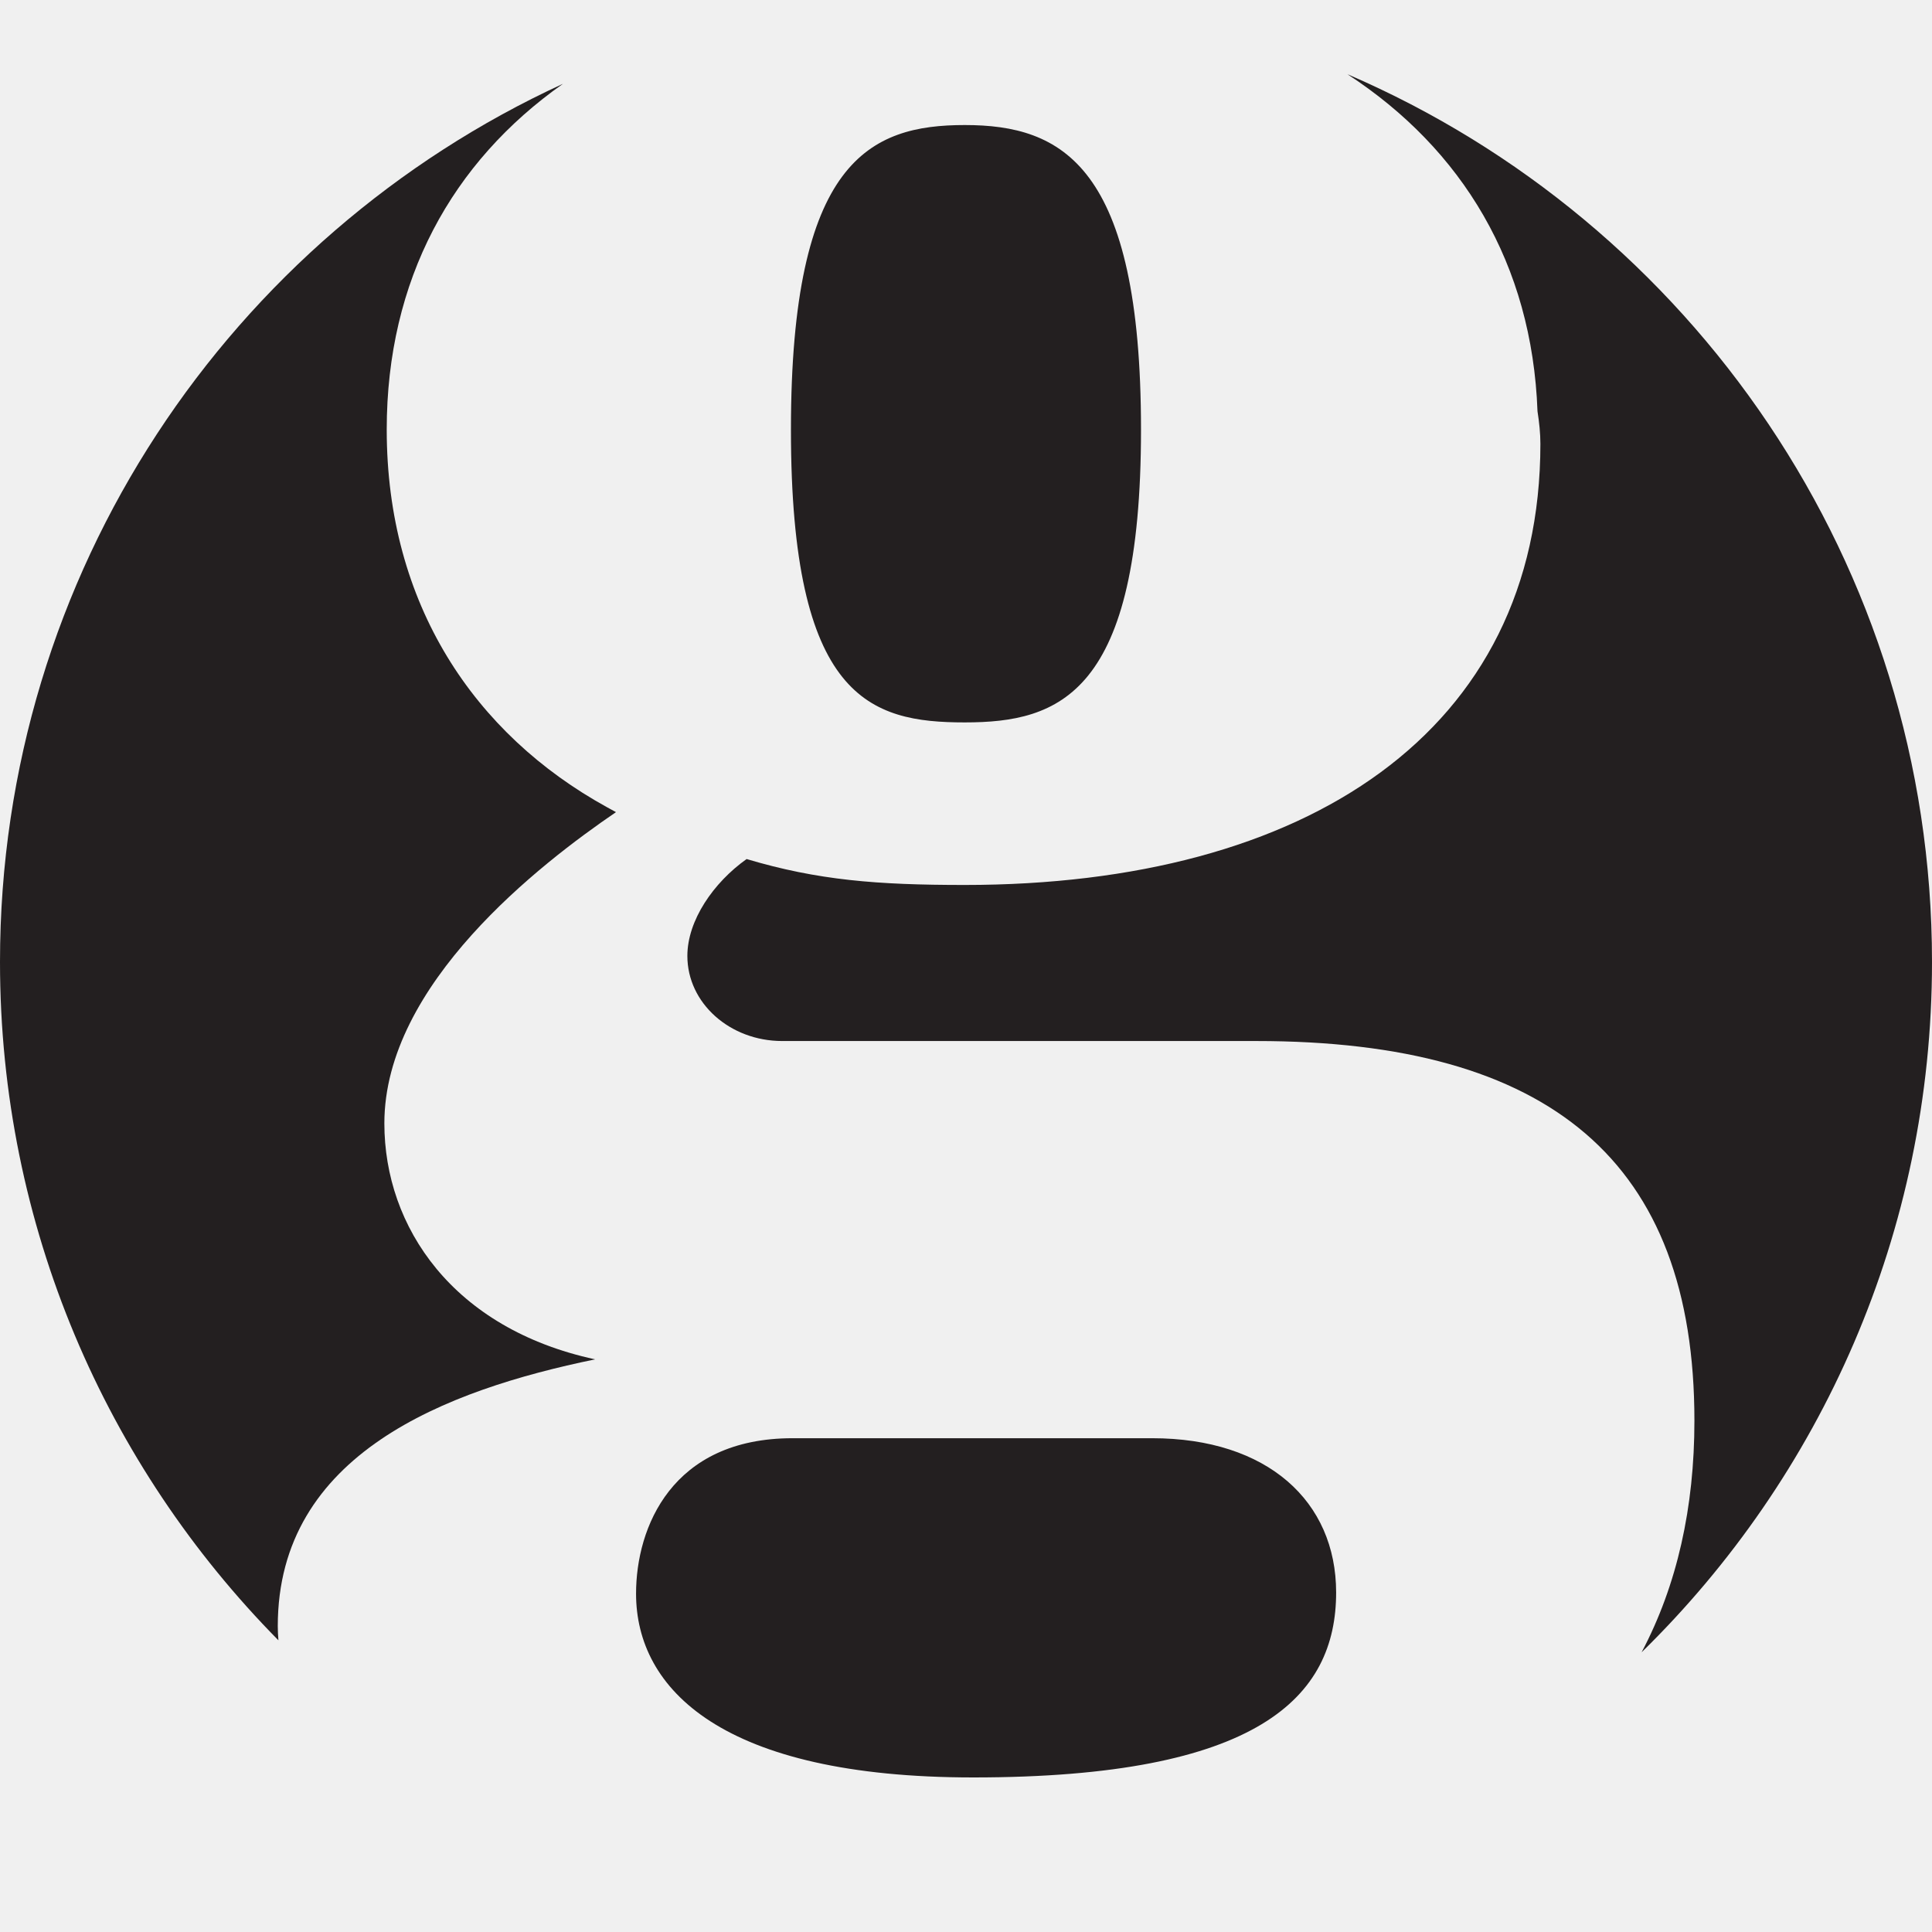
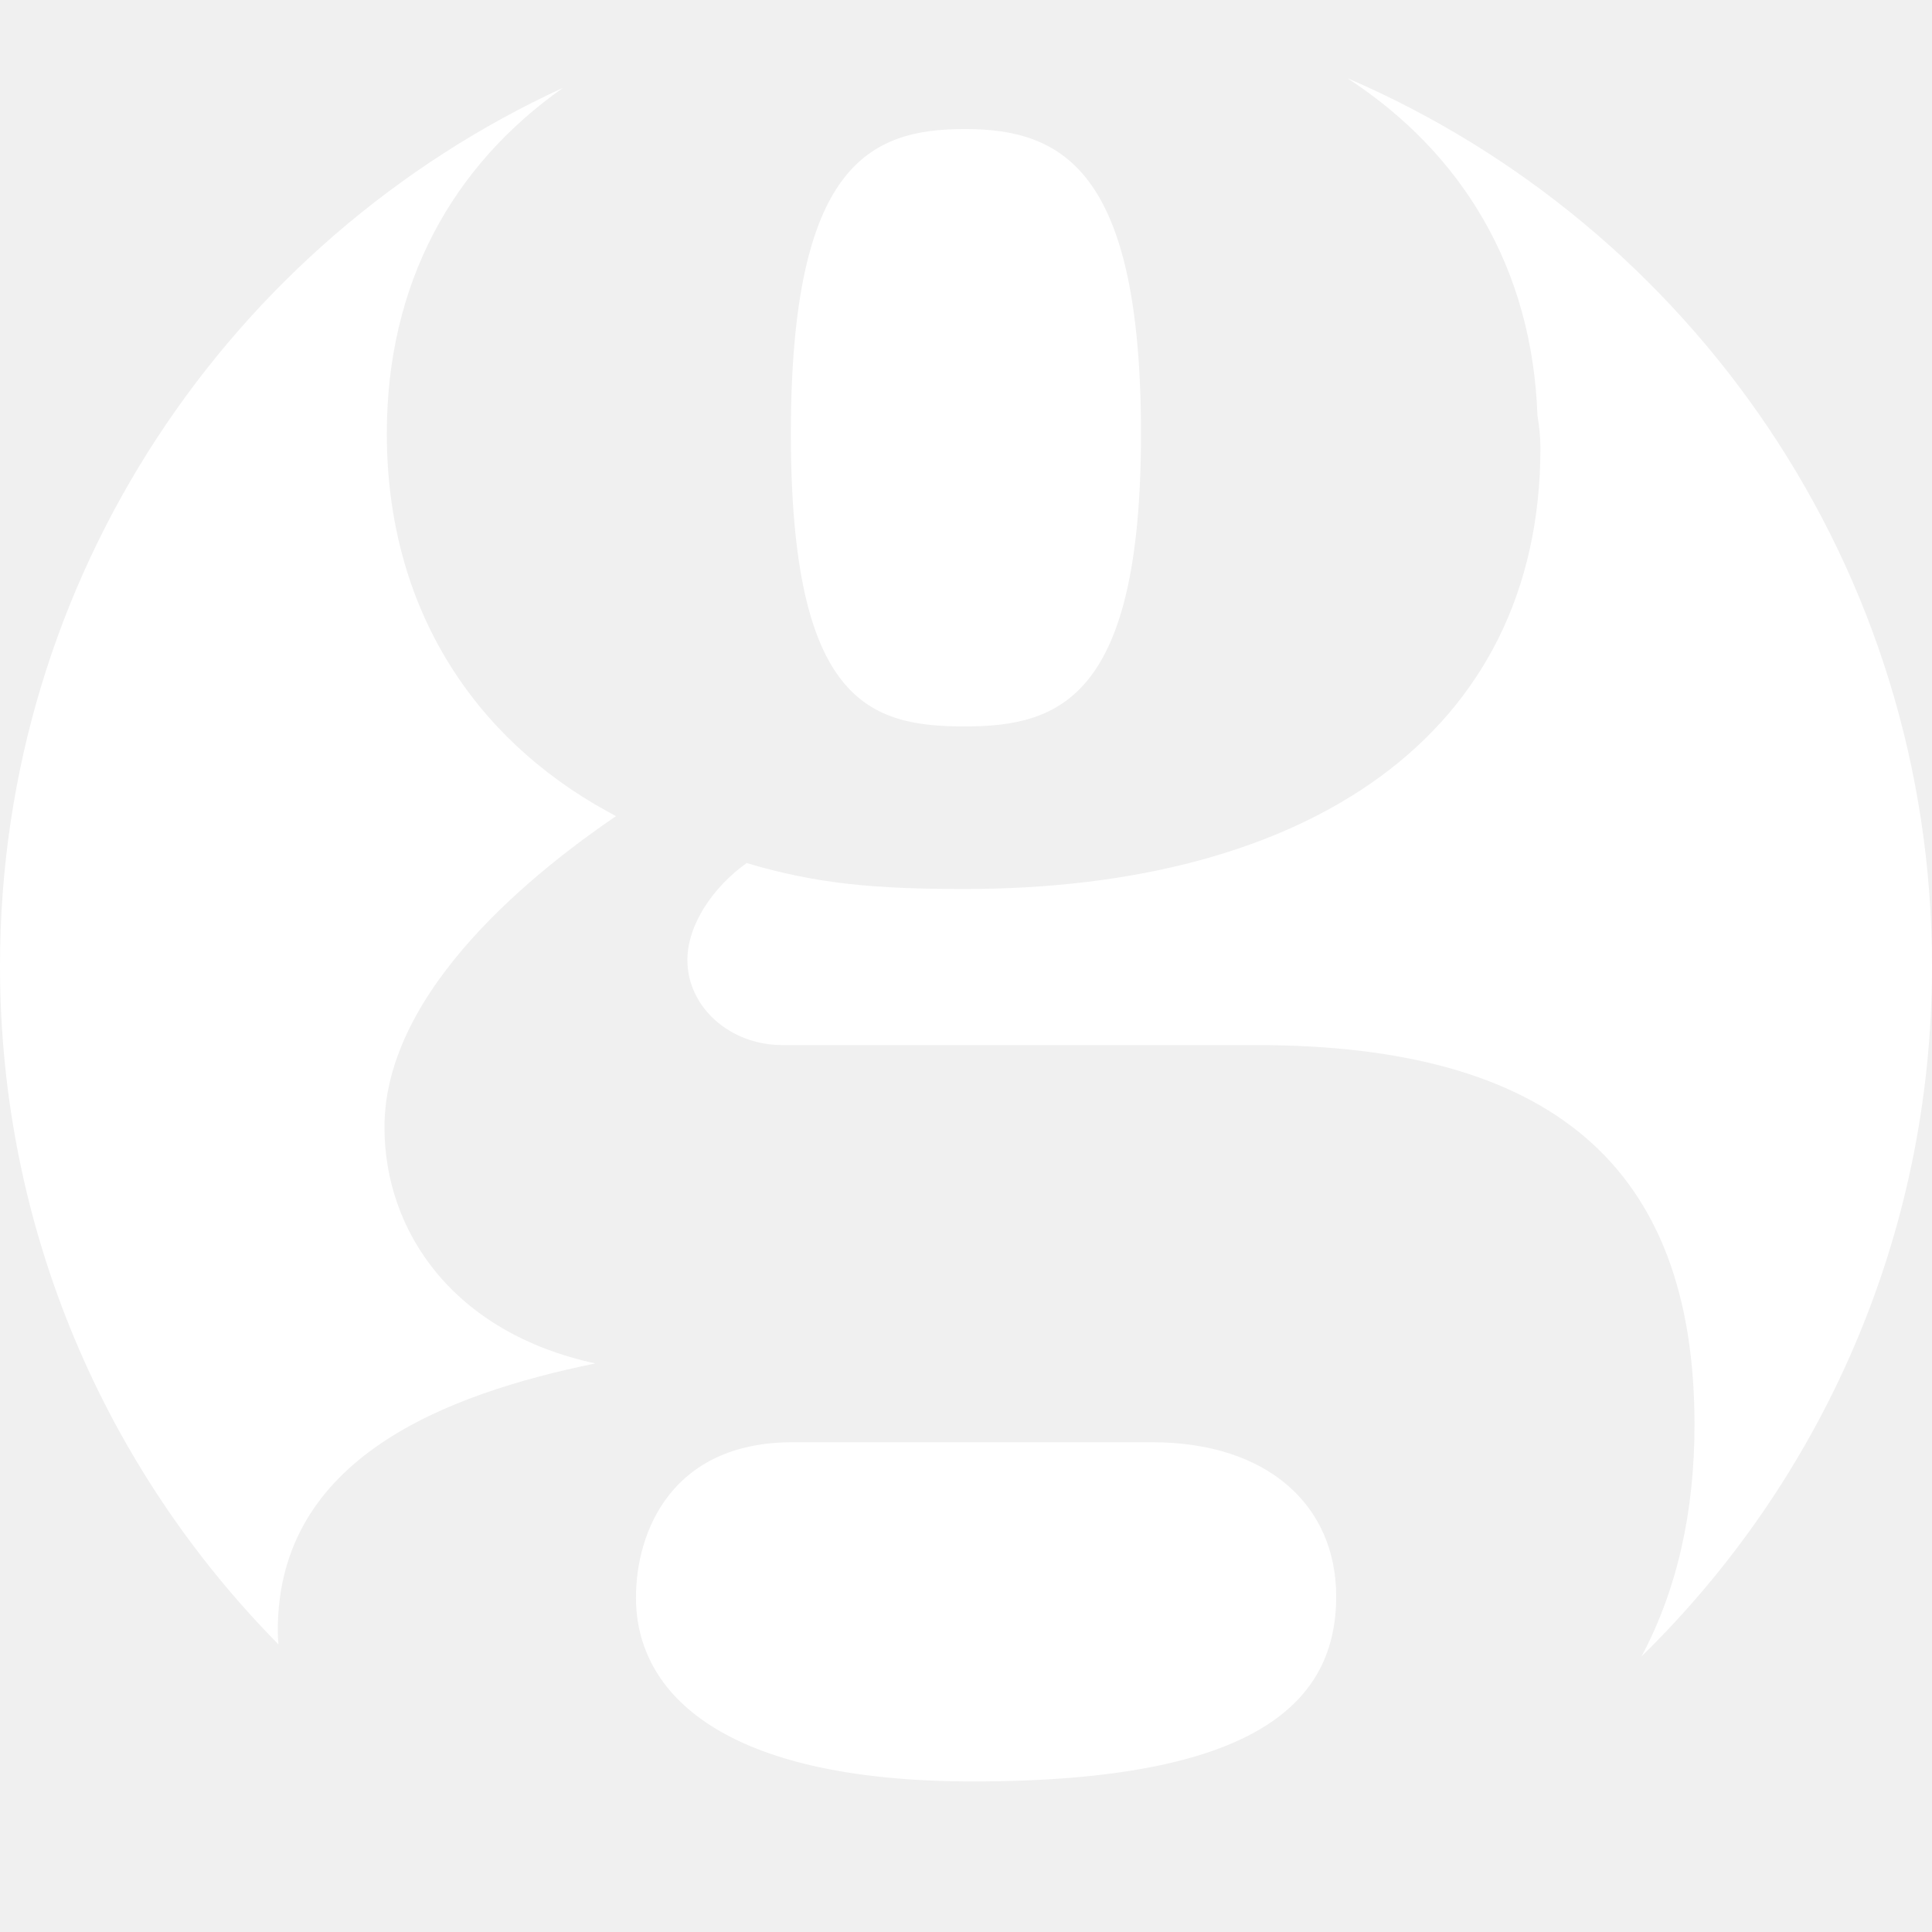
- <svg xmlns="http://www.w3.org/2000/svg" width="36" height="36">
-   <g>
-     <path fill="#333333" d="M-169.248,14.897l-0.186-0.102c-2.746-1.512-4.559-4.2-4.559-7.818c0-3.101,1.35-5.541,3.65-7.16   C-177.222,2.979-182,9.931-182,17.999c0,5.475,2.2,10.434,5.764,14.046c-0.007-0.097-0.013-0.194-0.013-0.293   c0-3.569,3.48-4.887,6.569-5.523v-0.002c-2.94-0.636-4.362-2.737-4.362-4.886C-174.042,18.458-170.817,15.97-169.248,14.897z" />
-     <path fill="#333333" d="M-162.026,13.04c1.964,0,3.649-0.586,3.649-6.062c0-5.475-1.636-6.306-3.649-6.306   c-1.964,0-3.599,0.733-3.599,6.306C-165.625,12.551-163.99,13.04-162.026,13.04z" />
-     <path fill="#333333" d="M-142,17.999c0-8.241-4.985-15.317-12.104-18.38c2.381,1.552,3.826,3.931,3.937,6.979   c0.038,0.234,0.06,0.46,0.06,0.673c0,5.964-4.854,9.134-11.918,9.134c-1.816,0-3.043-0.098-4.516-0.537   c-0.687,0.488-1.227,1.271-1.227,2.005c0,0.979,0.883,1.763,1.963,1.763h9.816c6.08,0,9.07,2.49,9.07,7.862   c0,1.793-0.356,3.402-1.094,4.794C-144.304,28.662-142,23.6-142,17.999z" />
-     <path fill="#333333" d="M-158.147,27.86h-7.443c-2.501,0-3.241,1.848-3.241,3.218c0,1.979,1.784,3.806,6.981,3.806   c5.911,0,7.515-1.664,7.515-3.83C-154.336,29.166-155.758,27.86-158.147,27.86z" />
+ <svg xmlns="http://www.w3.org/2000/svg" version="1.1" x="0px" y="0px" width="28" height="28" viewBox="0 0 28 28" enable-background="new 0 0 28 28" xml:space="preserve">
+   <g id="Layer_2" display="none">
+     <rect display="inline" fill="#3BB34A" width="28" height="28" />
  </g>
-   <g>
-     <path fill="#231F20" d="M11.478,15.133l-0.168-0.092c-2.471-1.36-4.104-3.78-4.104-7.036c0-2.791,1.215-4.986,3.285-6.444   C4.301,4.407,0,10.663,0,17.924c0,4.927,1.98,9.391,5.188,12.641c-0.007-0.087-0.012-0.175-0.012-0.264   c0-3.212,3.133-4.398,5.911-4.971v-0.001c-2.645-0.572-3.925-2.463-3.925-4.397C7.162,18.337,10.064,16.098,11.478,15.133z" />
-     <path fill="#231F20" d="M17.977,13.461c1.769,0,3.284-0.528,3.284-5.456c0-4.927-1.473-5.675-3.284-5.675   c-1.767,0-3.239,0.66-3.239,5.675C14.737,13.021,16.21,13.461,17.977,13.461z" />
-     <path fill="#231F20" d="M36,17.924c0-7.417-4.487-13.786-10.894-16.542c2.143,1.397,3.443,3.538,3.543,6.281   c0.033,0.211,0.054,0.415,0.054,0.606c0,5.368-4.368,8.221-10.727,8.221c-1.634,0-2.739-0.088-4.064-0.483   c-0.618,0.439-1.104,1.144-1.104,1.805c0,0.881,0.794,1.586,1.767,1.586h8.834c5.473,0,8.164,2.241,8.164,7.075   c0,1.614-0.321,3.062-0.984,4.315C33.927,27.521,36,22.965,36,17.924z" />
-     <path fill="#231F20" d="M21.468,26.799h-6.699c-2.251,0-2.917,1.663-2.917,2.896c0,1.781,1.605,3.425,6.283,3.425   c5.319,0,6.762-1.497,6.762-3.447C24.896,27.974,23.617,26.799,21.468,26.799z" />
-   </g>
-   <g>
-     <path fill="#005689" d="M-109.248,14.897l-0.186-0.102c-2.746-1.512-4.559-4.2-4.559-7.818c0-3.101,1.35-5.541,3.65-7.16   C-117.222,2.979-122,9.931-122,17.999c0,5.475,2.2,10.434,5.764,14.046c-0.007-0.097-0.013-0.194-0.013-0.293   c0-3.569,3.48-4.887,6.569-5.523v-0.002c-2.94-0.636-4.362-2.737-4.362-4.886C-114.042,18.458-110.817,15.97-109.248,14.897z" />
-     <path fill="#005689" d="M-102.026,13.04c1.964,0,3.649-0.586,3.649-6.062c0-5.475-1.636-6.306-3.649-6.306   c-1.964,0-3.599,0.733-3.599,6.306C-105.625,12.551-103.99,13.04-102.026,13.04z" />
-     <path fill="#005689" d="M-82,17.999c0-8.241-4.985-15.317-12.104-18.38c2.381,1.552,3.826,3.931,3.937,6.979   c0.038,0.234,0.06,0.46,0.06,0.673c0,5.964-4.854,9.134-11.918,9.134c-1.816,0-3.043-0.098-4.516-0.537   c-0.687,0.488-1.227,1.271-1.227,2.005c0,0.979,0.883,1.763,1.963,1.763h9.816c6.08,0,9.07,2.49,9.07,7.862   c0,1.793-0.356,3.402-1.094,4.794C-84.304,28.662-82,23.6-82,17.999z" />
-     <path fill="#005689" d="M-98.147,27.86h-7.443c-2.501,0-3.241,1.848-3.241,3.218c0,1.979,1.784,3.806,6.981,3.806   c5.911,0,7.515-1.664,7.515-3.83C-94.336,29.166-95.758,27.86-98.147,27.86z" />
-   </g>
-   <g>
-     <path fill="#4BC6DF" d="M-49.248,14.897l-0.186-0.102c-2.746-1.512-4.559-4.2-4.559-7.818c0-3.101,1.35-5.541,3.65-7.16   C-57.222,2.979-62,9.931-62,17.999c0,5.475,2.2,10.434,5.764,14.046c-0.007-0.097-0.013-0.194-0.013-0.293   c0-3.569,3.48-4.887,6.569-5.523v-0.002c-2.94-0.636-4.362-2.737-4.362-4.886C-54.042,18.458-50.817,15.97-49.248,14.897z" />
-     <path fill="#4BC6DF" d="M-42.026,13.04c1.964,0,3.649-0.586,3.649-6.062c0-5.475-1.636-6.306-3.649-6.306   c-1.964,0-3.599,0.733-3.599,6.306C-45.625,12.551-43.99,13.04-42.026,13.04z" />
-     <path fill="#4BC6DF" d="M-22,17.999c0-8.241-4.985-15.317-12.104-18.38c2.381,1.552,3.826,3.931,3.937,6.979   c0.038,0.234,0.06,0.46,0.06,0.673c0,5.964-4.854,9.134-11.918,9.134c-1.816,0-3.043-0.098-4.516-0.537   c-0.687,0.488-1.227,1.271-1.227,2.005c0,0.979,0.883,1.763,1.963,1.763h9.816c6.08,0,9.07,2.49,9.07,7.862   c0,1.793-0.356,3.402-1.094,4.794C-24.304,28.662-22,23.6-22,17.999z" />
-     <path fill="#4BC6DF" d="M-38.147,27.86h-7.443c-2.501,0-3.241,1.848-3.241,3.218c0,1.979,1.784,3.806,6.981,3.806   c5.911,0,7.515-1.664,7.515-3.83C-34.336,29.166-35.758,27.86-38.147,27.86z" />
+   <g id="Layer_1">
+     <g>
+       <path fill="#FFFFFF" d="M8.927,11.828l-0.13-0.071c-1.922-1.058-3.191-2.94-3.191-5.473c0-2.171,0.945-3.878,2.555-5.012    C3.345,3.486,0,8.352,0,13.999c0,3.832,1.54,7.304,4.035,9.832c-0.005-0.068-0.009-0.136-0.009-0.205    c0-2.498,2.437-3.421,4.599-3.866v-0.001c-2.059-0.445-3.053-1.916-3.053-3.42C5.571,14.32,7.828,12.579,8.927,11.828z" />
+       <path fill="#FFFFFF" d="M13.982,10.528c1.375,0,2.554-0.411,2.554-4.244c0-3.832-1.146-4.414-2.554-4.414    c-1.375,0-2.52,0.513-2.52,4.414C11.462,10.186,12.607,10.528,13.982,10.528z" />
+       <path fill="#FFFFFF" d="M28,13.999c0-5.769-3.49-10.722-8.473-12.866c1.666,1.087,2.678,2.752,2.755,4.886    c0.027,0.164,0.043,0.322,0.043,0.471c0,4.175-3.397,6.394-8.343,6.394c-1.271,0-2.13-0.068-3.161-0.376    c-0.481,0.342-0.859,0.89-0.859,1.404c0,0.685,0.618,1.234,1.375,1.234h6.872c4.256,0,6.349,1.742,6.349,5.503    c0,1.255-0.249,2.382-0.767,3.356C26.388,21.464,28,17.92,28,13.999z" />
+       <path fill="#FFFFFF" d="M16.697,20.902h-5.211c-1.75,0-2.269,1.293-2.269,2.252c0,1.386,1.249,2.664,4.886,2.664    c4.139,0,5.262-1.165,5.262-2.681C19.365,21.815,18.369,20.902,16.697,20.902z" />
+     </g>
  </g>
</svg>
